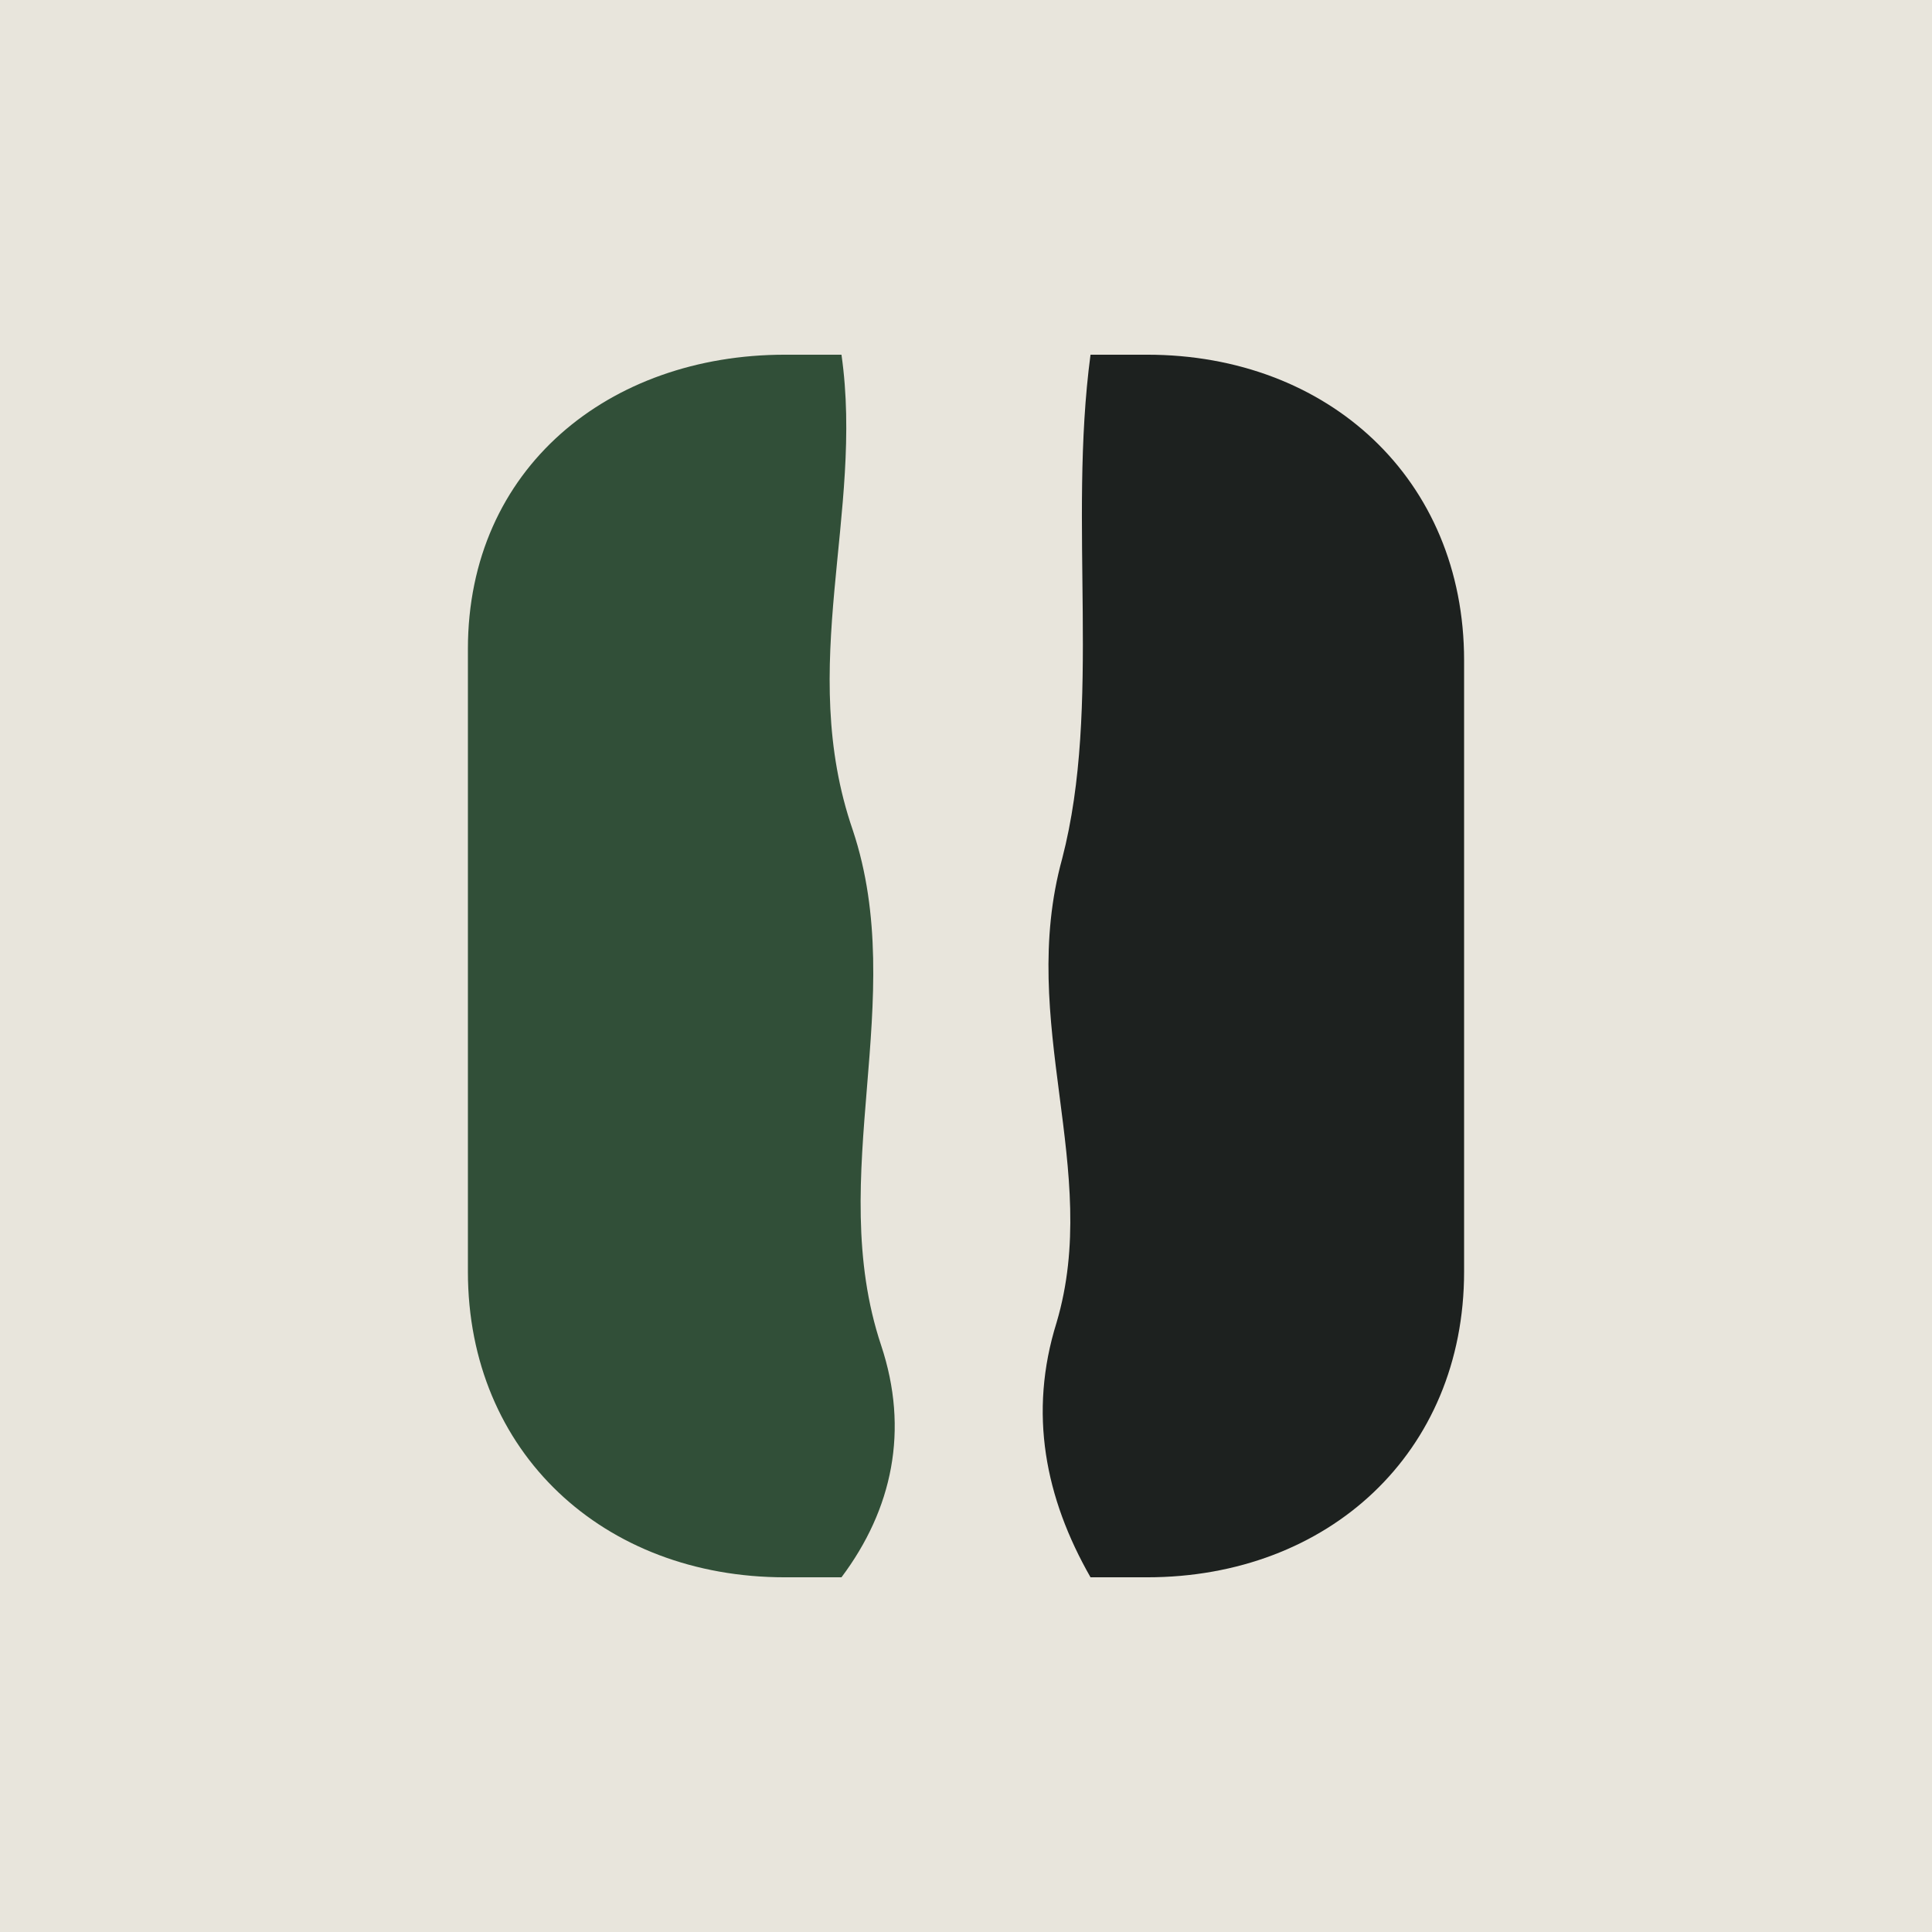
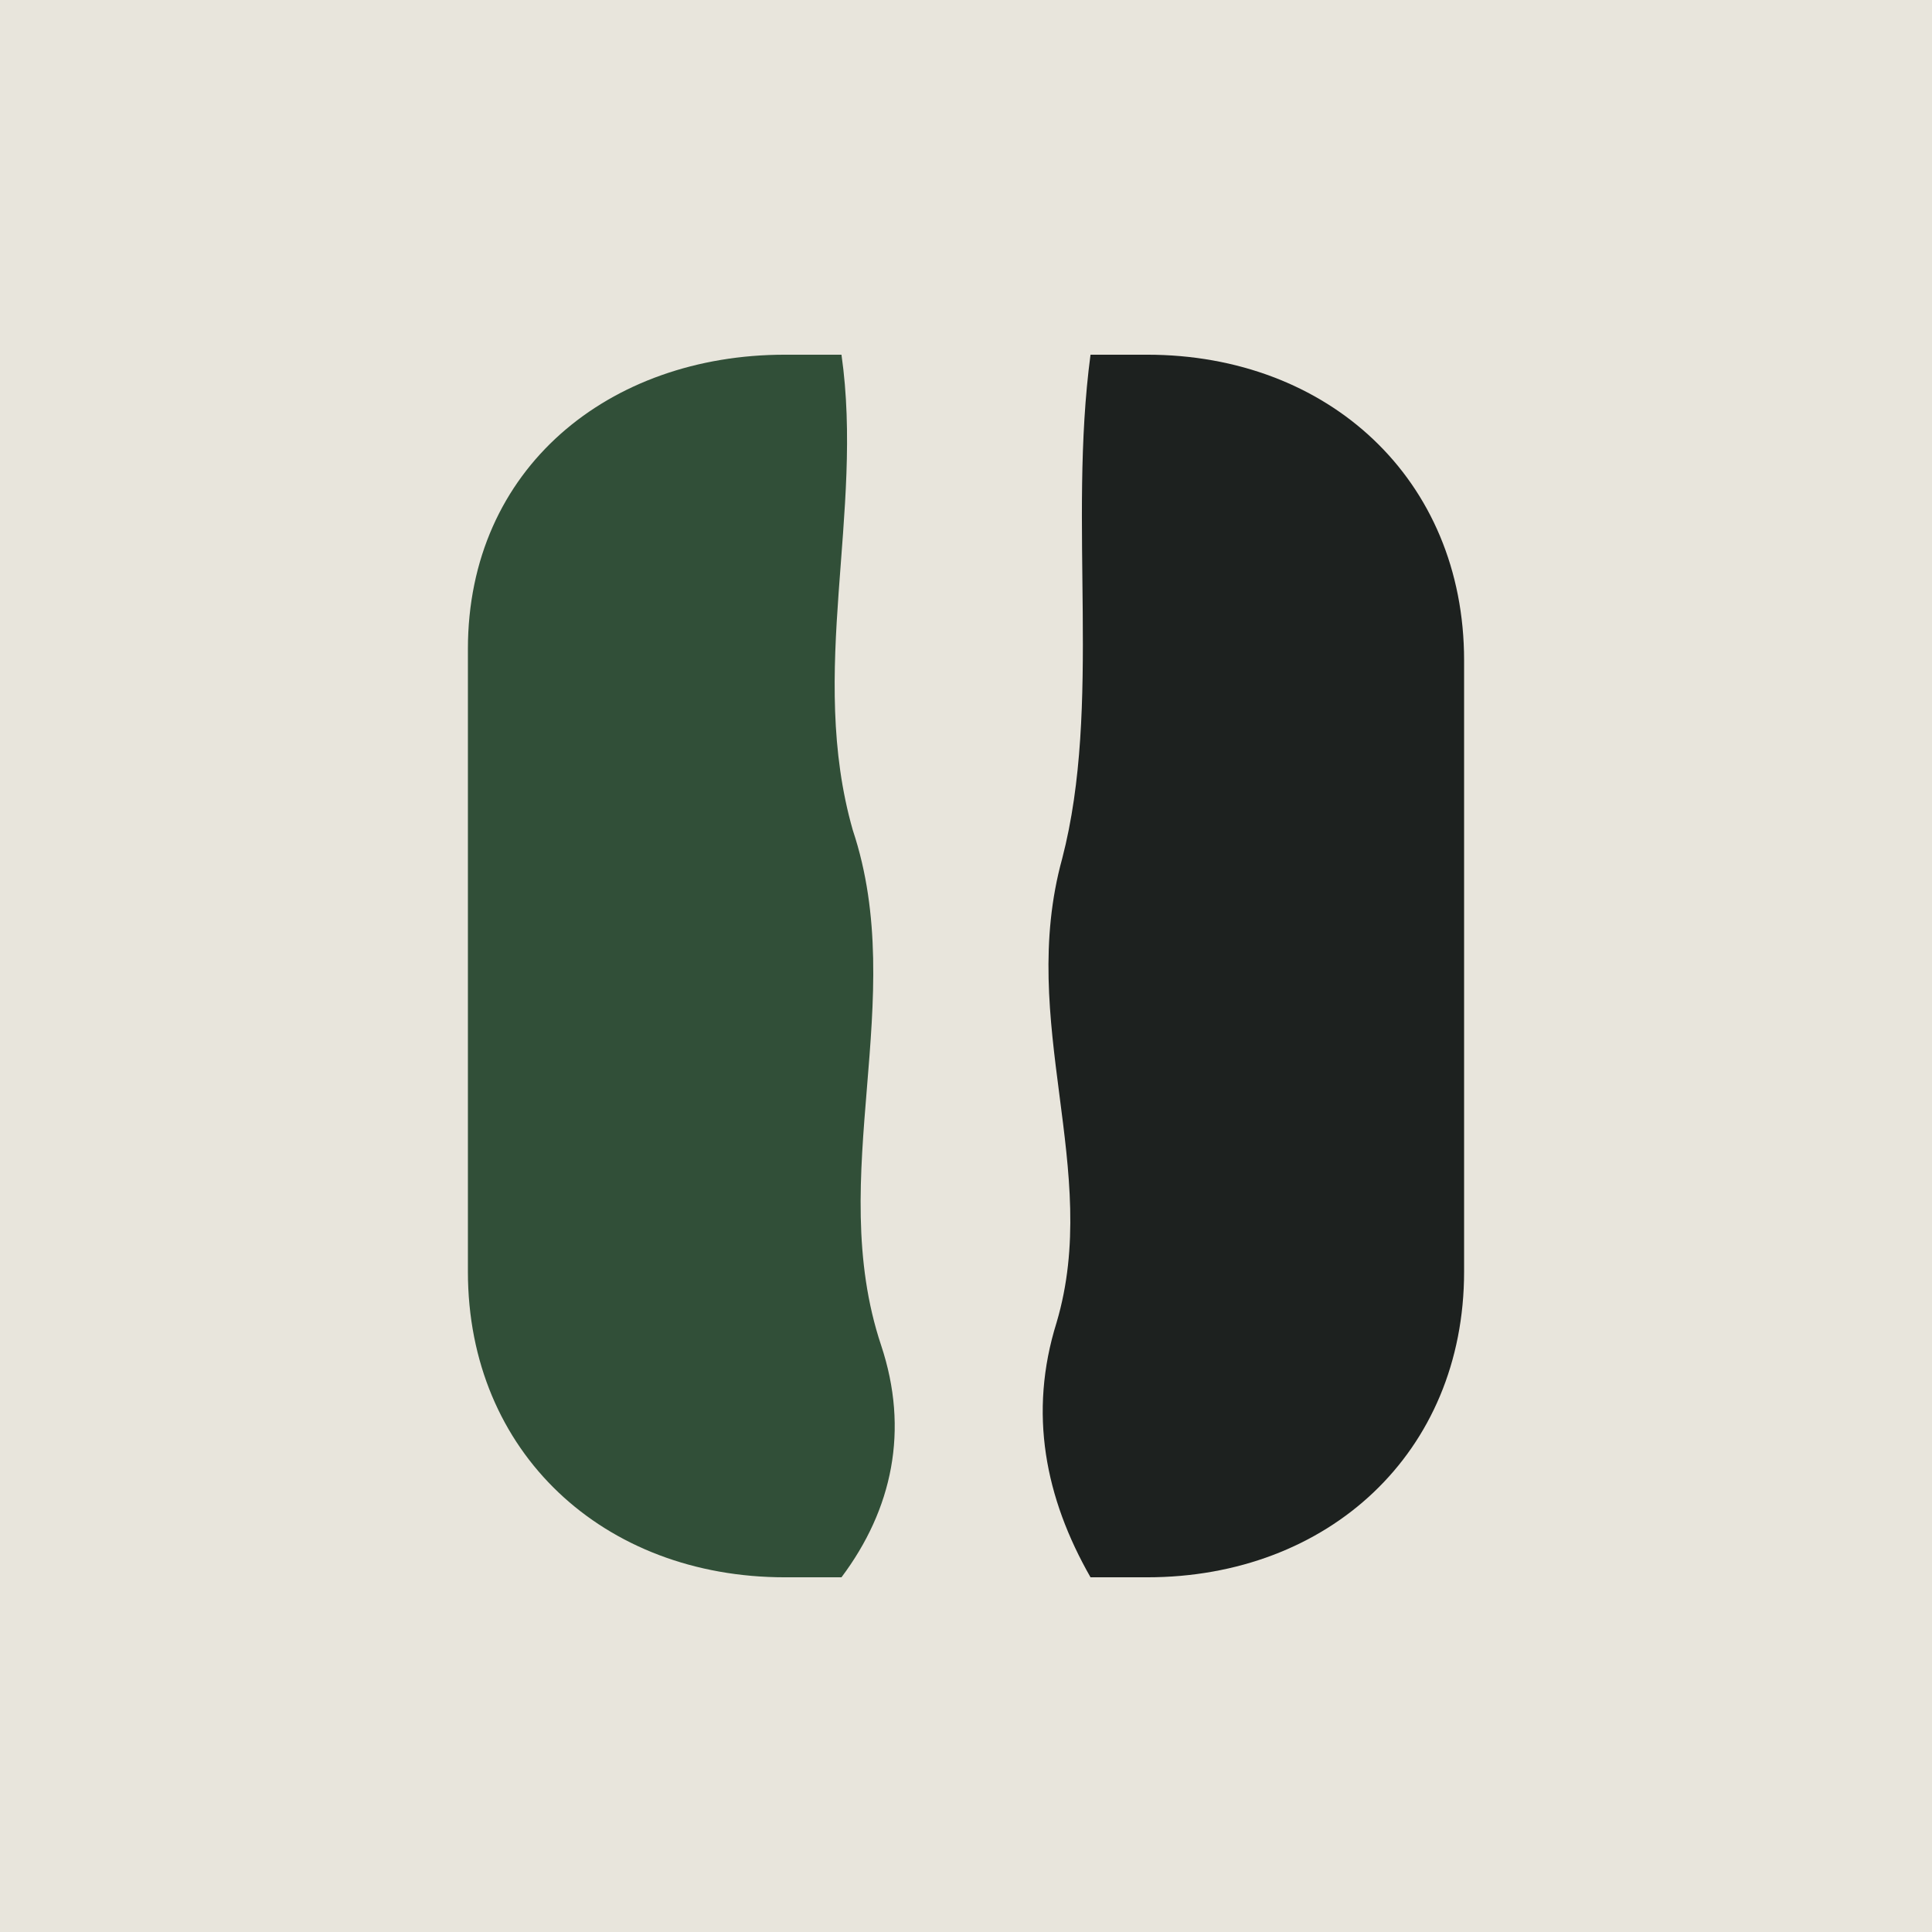
<svg xmlns="http://www.w3.org/2000/svg" viewBox="0 0 1024 1024">
  <rect width="1024" height="1024" fill="#e8e5dc" />
  <g transform="translate(128 128) scale(3)">
-     <path fill="#314f38" d="M40 72C40 40 65 20 96 20h10c4 28-8 55 2 84 10 30-5 61 5 91 5 15 2 29-7 41H96c-32 0-56-22-56-54V72Z" />
-     <path fill="#1d211f" d="M150 20h10c32 0 56 22 56 54v108c0 32-24 54-56 54h-10c-8-14-11-29-6-45 8-27-7-53 1-82 7-27 1-59 5-89Z" />
+     <path fill="#314f38" d="M40 72C40 40 65 20 96 20L106 20C110 48 100 76 108 104C118 134 103 165 113 195C118 210 115 224 106 236L96 236C64 236 40 214 40 182Z" />
+     <path fill="#1d211f" d="M150 20L160 20C192 20 216 42 216 74L216 182C216 214 192 236 160 236L150 236C142 222 139 207 144 191C152 164 137 138 145 109C152 82 146 50 150 20Z" />
  </g>
</svg>
